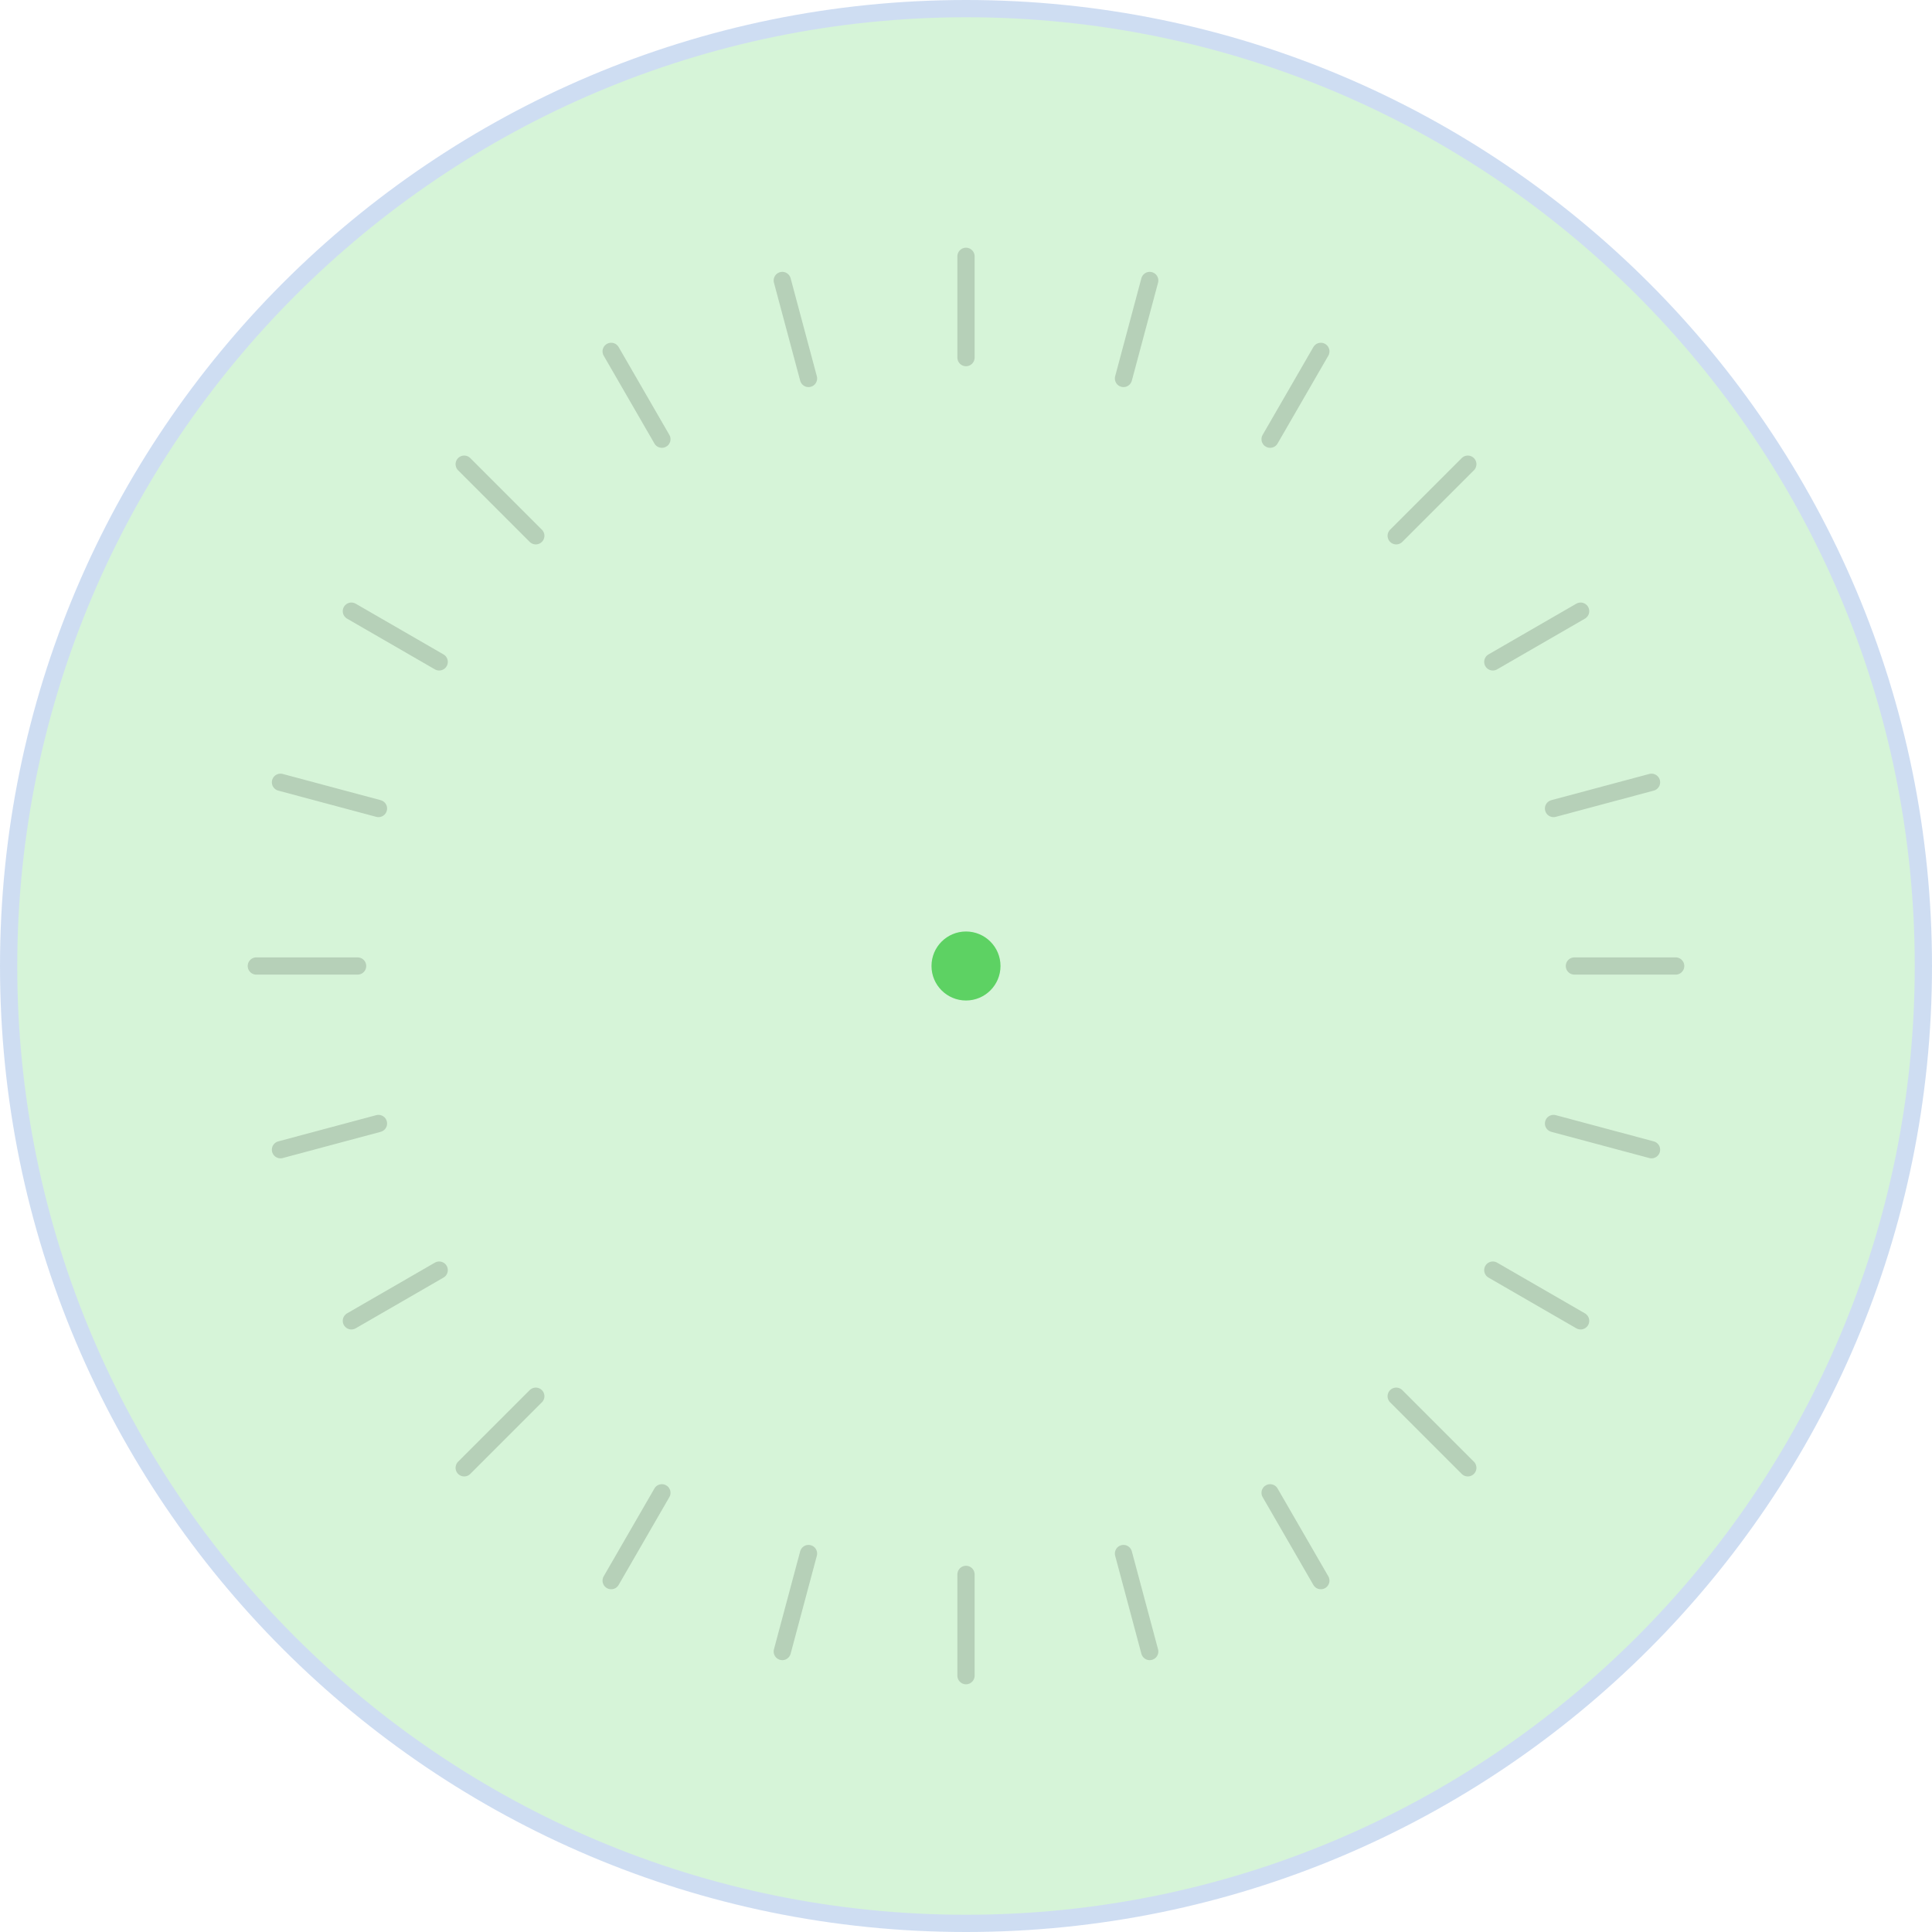
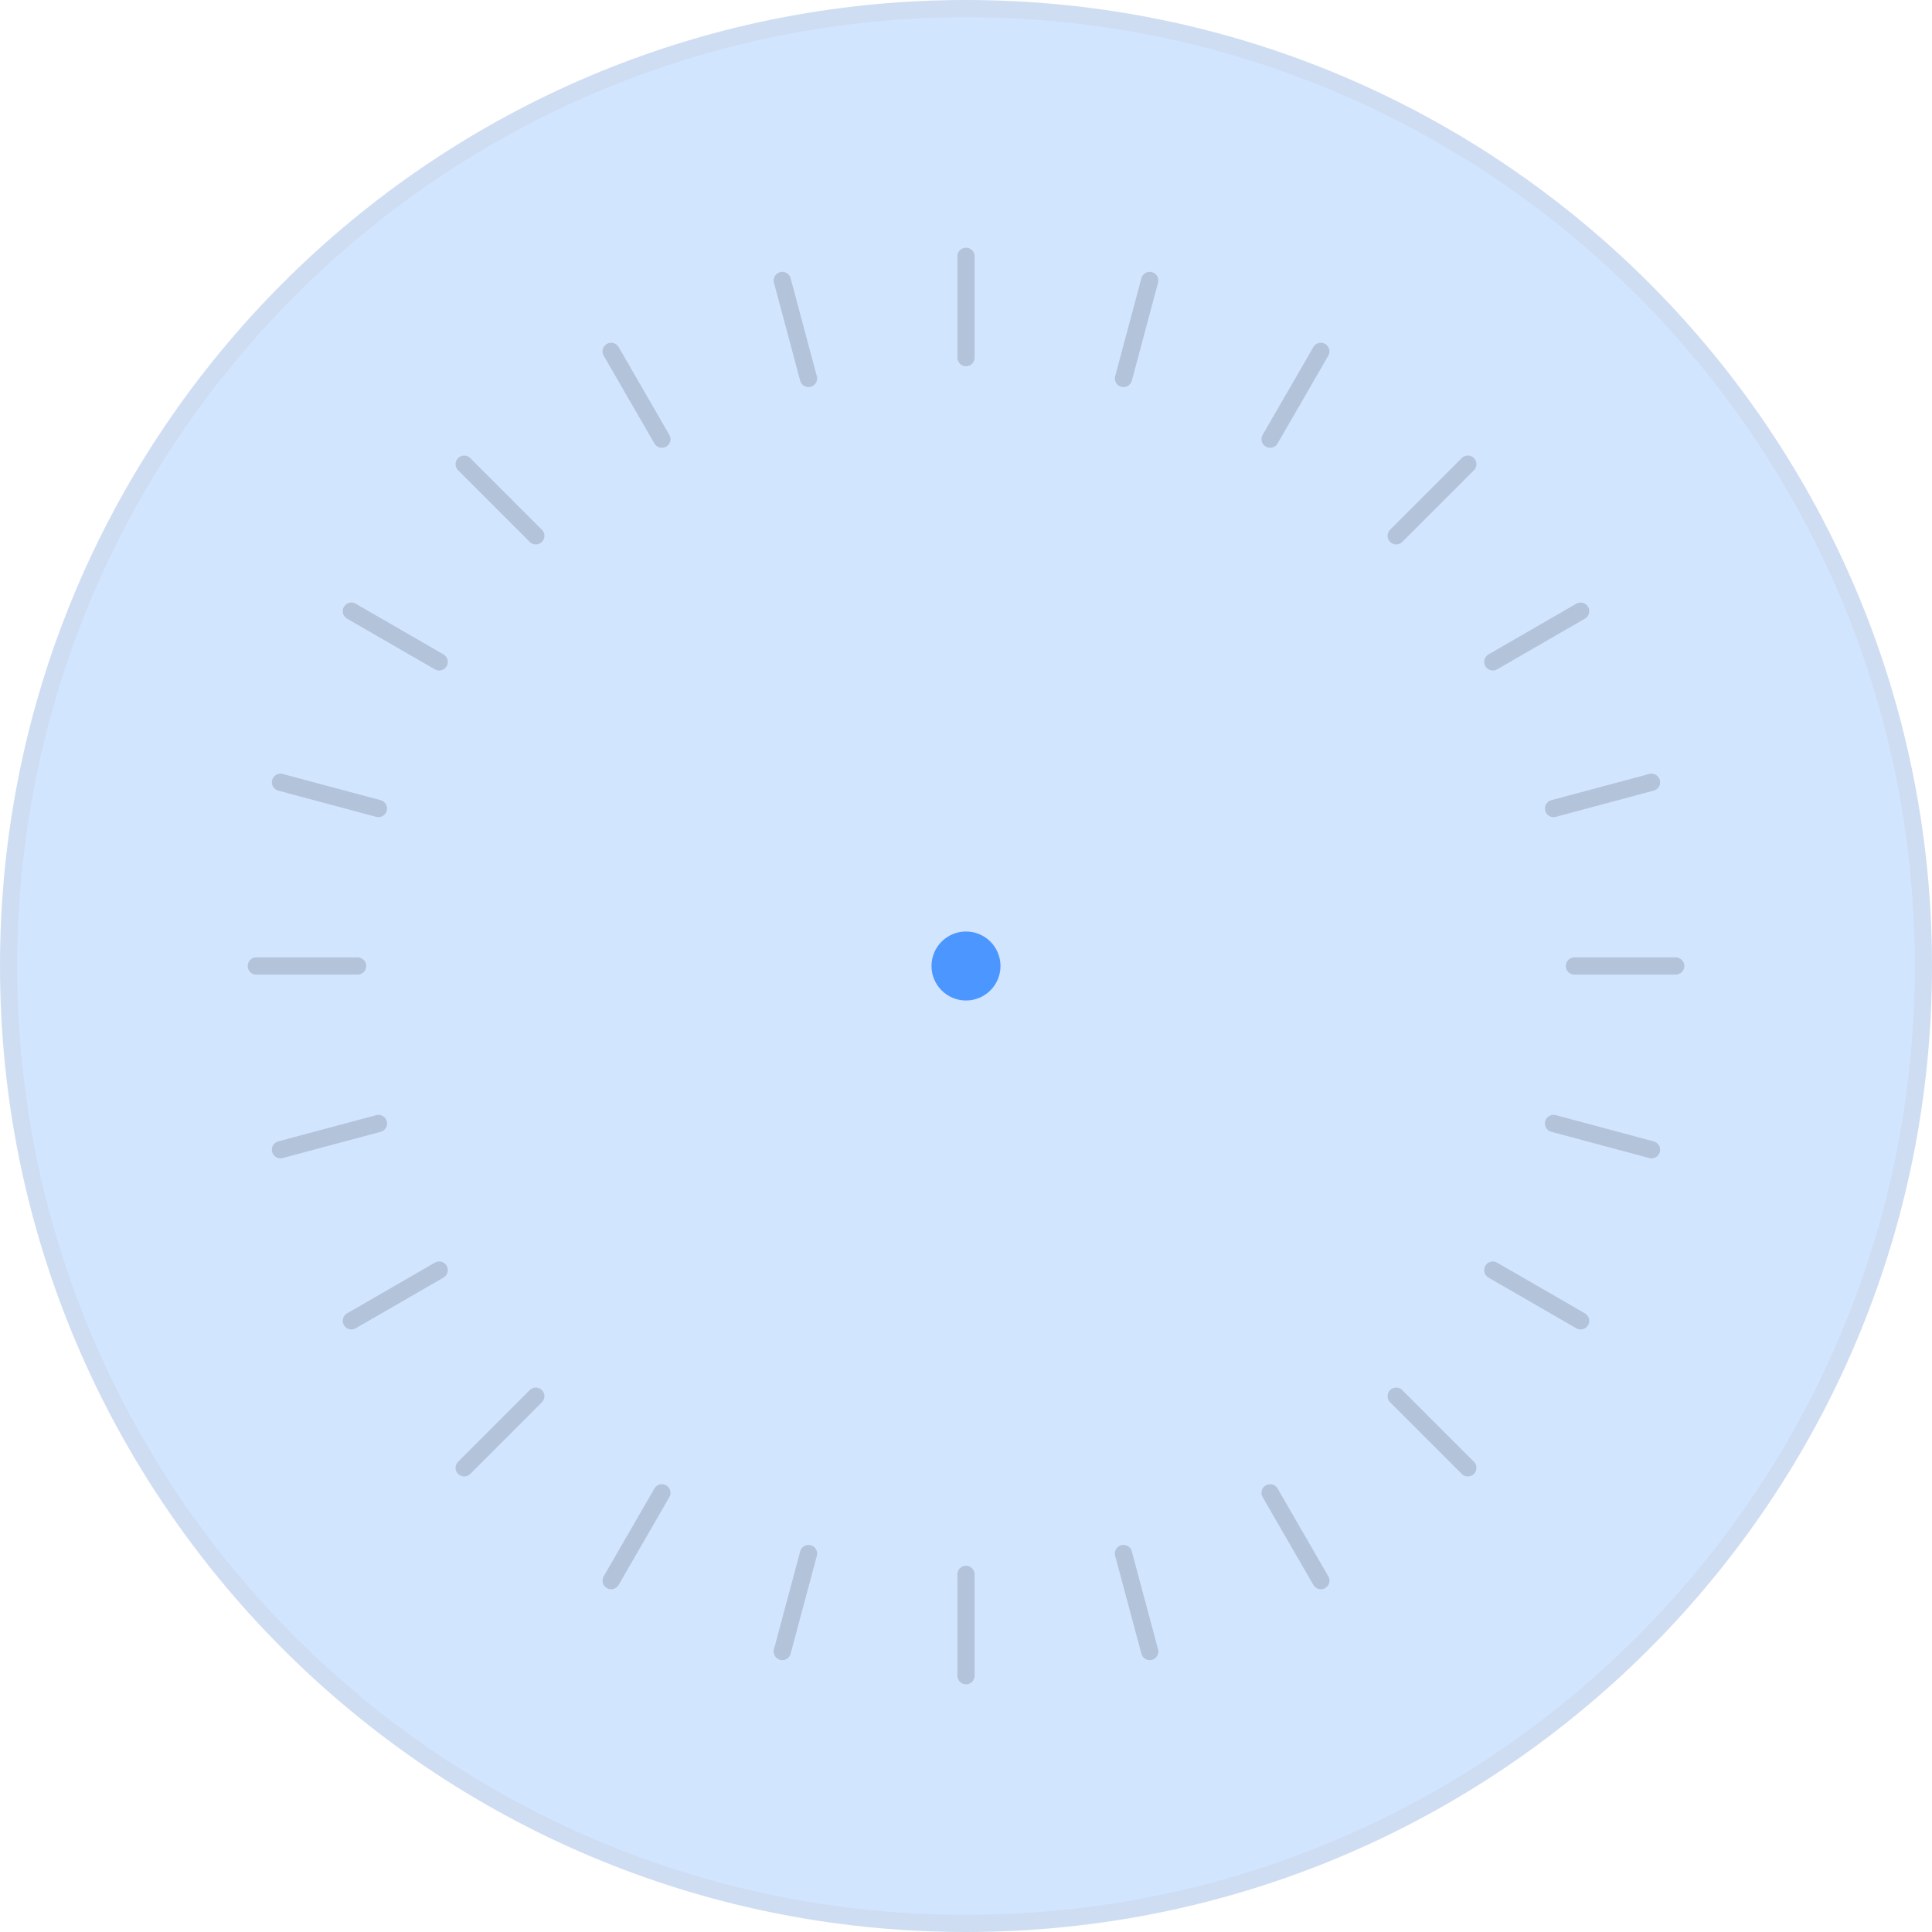
<svg xmlns="http://www.w3.org/2000/svg" id="Layer_1" data-name="Layer 1" width="112" height="112" viewBox="0 0 112 112">
  <defs>
-     <style>.cls-1{opacity:0.25;}.cls-2{fill:#5DD263;}.cls-3{fill:#3d79cc;}.cls-4{opacity:0.15;}.cls-5{fill:none;stroke:#000;stroke-linecap:round;stroke-linejoin:round;}</style>
+     <style>.cls-1{opacity:0.25;}.cls-2{fill:#4c97ff;}.cls-3{fill:#3d79cc;}.cls-4{opacity:0.15;}.cls-5{fill:none;stroke:#000;stroke-linecap:round;stroke-linejoin:round;}</style>
  </defs>
  <g class="cls-1">
    <circle class="cls-2" cx="56" cy="56" r="55.5" />
    <path class="cls-3" d="M56,1A55,55,0,1,1,1,56,55.06,55.06,0,0,1,56,1m0-1a56,56,0,1,0,56,56A56,56,0,0,0,56,0Z" />
  </g>
  <g class="cls-4">
    <line class="cls-5" x1="56" y1="14.86" x2="56" y2="20.73" />
    <line class="cls-5" x1="56" y1="91.27" x2="56" y2="97.14" />
    <line class="cls-5" x1="45.35" y1="16.26" x2="46.87" y2="21.94" />
    <line class="cls-5" x1="65.13" y1="90.06" x2="66.65" y2="95.74" />
    <line class="cls-5" x1="35.43" y1="20.37" x2="38.37" y2="25.46" />
    <line class="cls-5" x1="73.63" y1="86.54" x2="76.57" y2="91.63" />
    <line class="cls-5" x1="26.91" y1="26.91" x2="31.06" y2="31.06" />
    <line class="cls-5" x1="80.94" y1="80.94" x2="85.09" y2="85.09" />
    <line class="cls-5" x1="20.37" y1="35.43" x2="25.46" y2="38.37" />
    <line class="cls-5" x1="86.54" y1="73.63" x2="91.63" y2="76.57" />
    <line class="cls-5" x1="16.26" y1="45.35" x2="21.94" y2="46.87" />
    <line class="cls-5" x1="90.06" y1="65.13" x2="95.74" y2="66.65" />
    <line class="cls-5" x1="14.86" y1="56" x2="20.73" y2="56" />
    <line class="cls-5" x1="91.27" y1="56" x2="97.14" y2="56" />
    <line class="cls-5" x1="16.26" y1="66.65" x2="21.94" y2="65.13" />
    <line class="cls-5" x1="90.06" y1="46.87" x2="95.74" y2="45.35" />
    <line class="cls-5" x1="20.37" y1="76.57" x2="25.46" y2="73.63" />
    <line class="cls-5" x1="86.54" y1="38.37" x2="91.63" y2="35.43" />
    <line class="cls-5" x1="26.91" y1="85.09" x2="31.06" y2="80.94" />
    <line class="cls-5" x1="80.94" y1="31.06" x2="85.09" y2="26.91" />
    <line class="cls-5" x1="35.43" y1="91.63" x2="38.37" y2="86.54" />
    <line class="cls-5" x1="73.63" y1="25.46" x2="76.57" y2="20.37" />
    <line class="cls-5" x1="45.35" y1="95.74" x2="46.87" y2="90.06" />
    <line class="cls-5" x1="65.13" y1="21.94" x2="66.65" y2="16.26" />
  </g>
  <circle class="cls-2" cx="56" cy="56" r="2" />
</svg>
